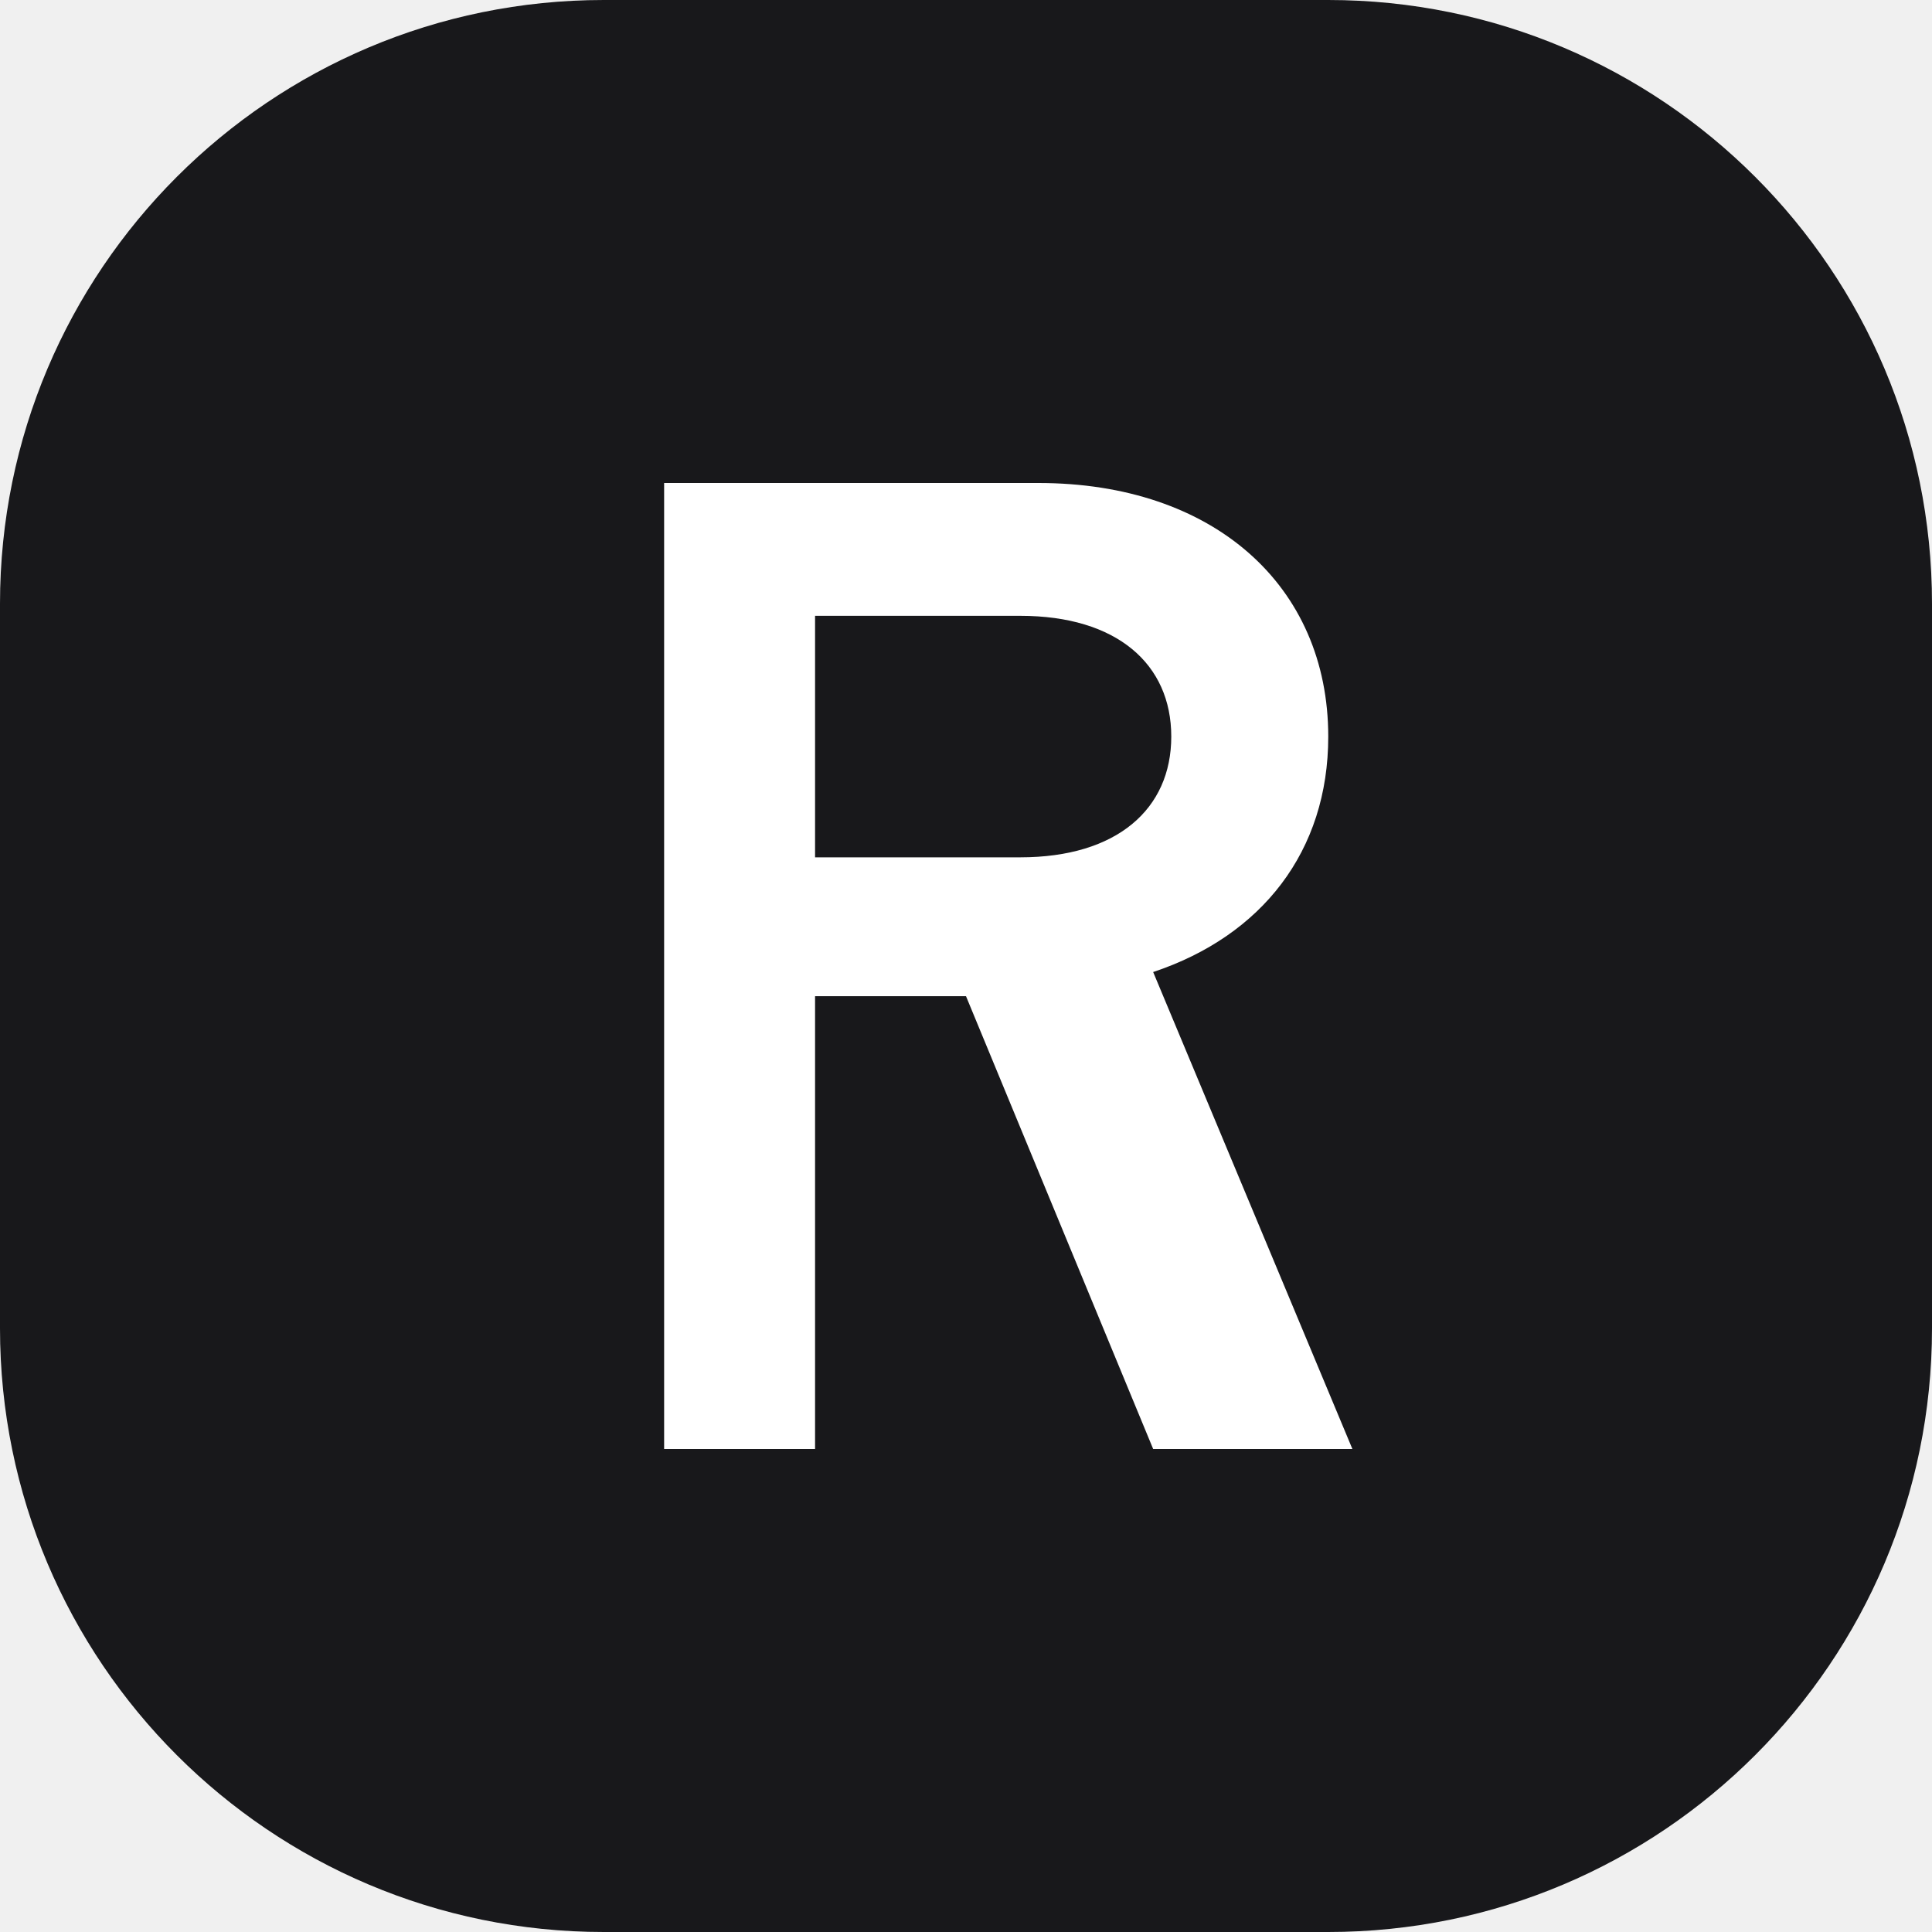
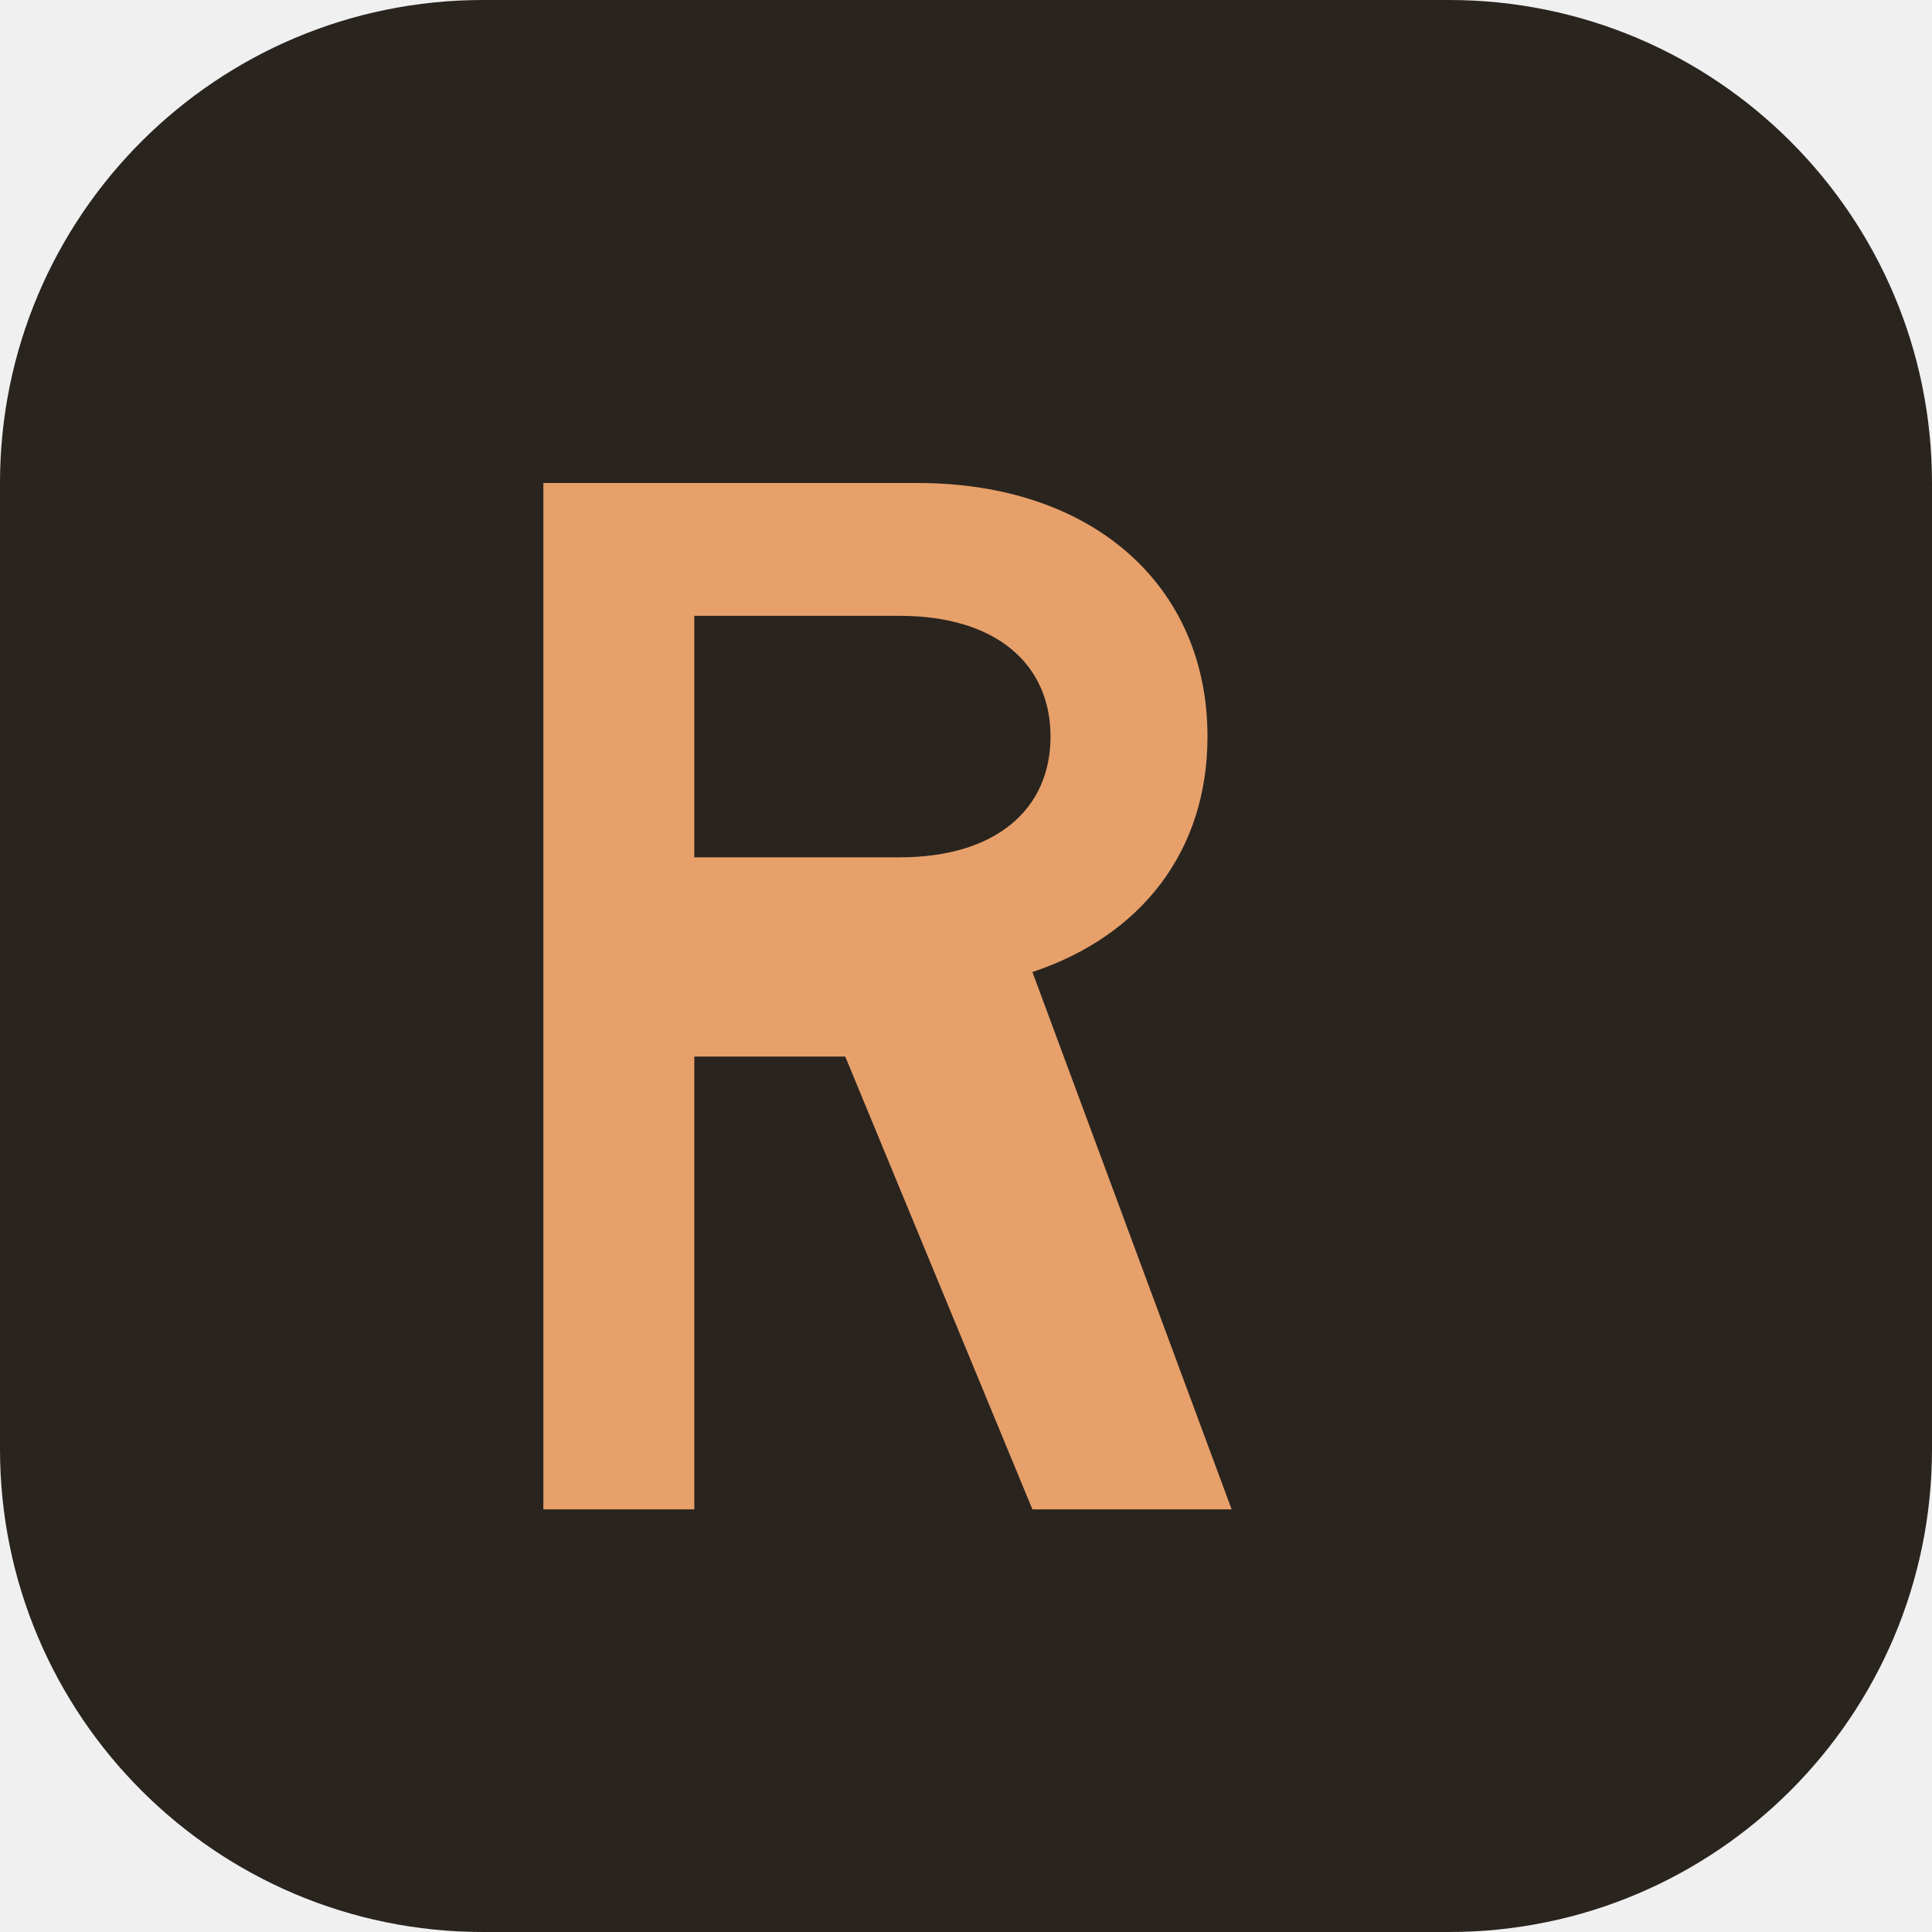
<svg xmlns="http://www.w3.org/2000/svg" viewBox="0 0 32 32">
-   <rect width="32" height="32" rx="10" fill="#18181b" />
-   <path d="M11 24 V8 H17.2 C20.1 8 22 9.7 22 12.2 C22 14.1 20.9 15.5 19.1 16.1 L22.4 24 H19.1 L16 16.5 H13.5 V24 H11 Z M13.5 14.2 H16.9 C18.5 14.2 19.4 13.4 19.4 12.2 C19.4 11 18.5 10.2 16.9 10.2 H13.5 V14.2 Z" fill="white" />
+   <rect width="32" height="32" rx="8" fill="#2A241F" />
+   <path d="M9 25V8h6.2c2.9 0 4.8 1.7 4.8 4.2 0 1.9-1.1 3.3-2.9 3.9L20.4 25h-3.3l-3.1-7.5H11.5V25H9zm2.5-10.8h3.4c1.6 0 2.5-.8 2.5-2s-.9-2-2.5-2h-3.4v4z" fill="#E7A06A" />
</svg>
